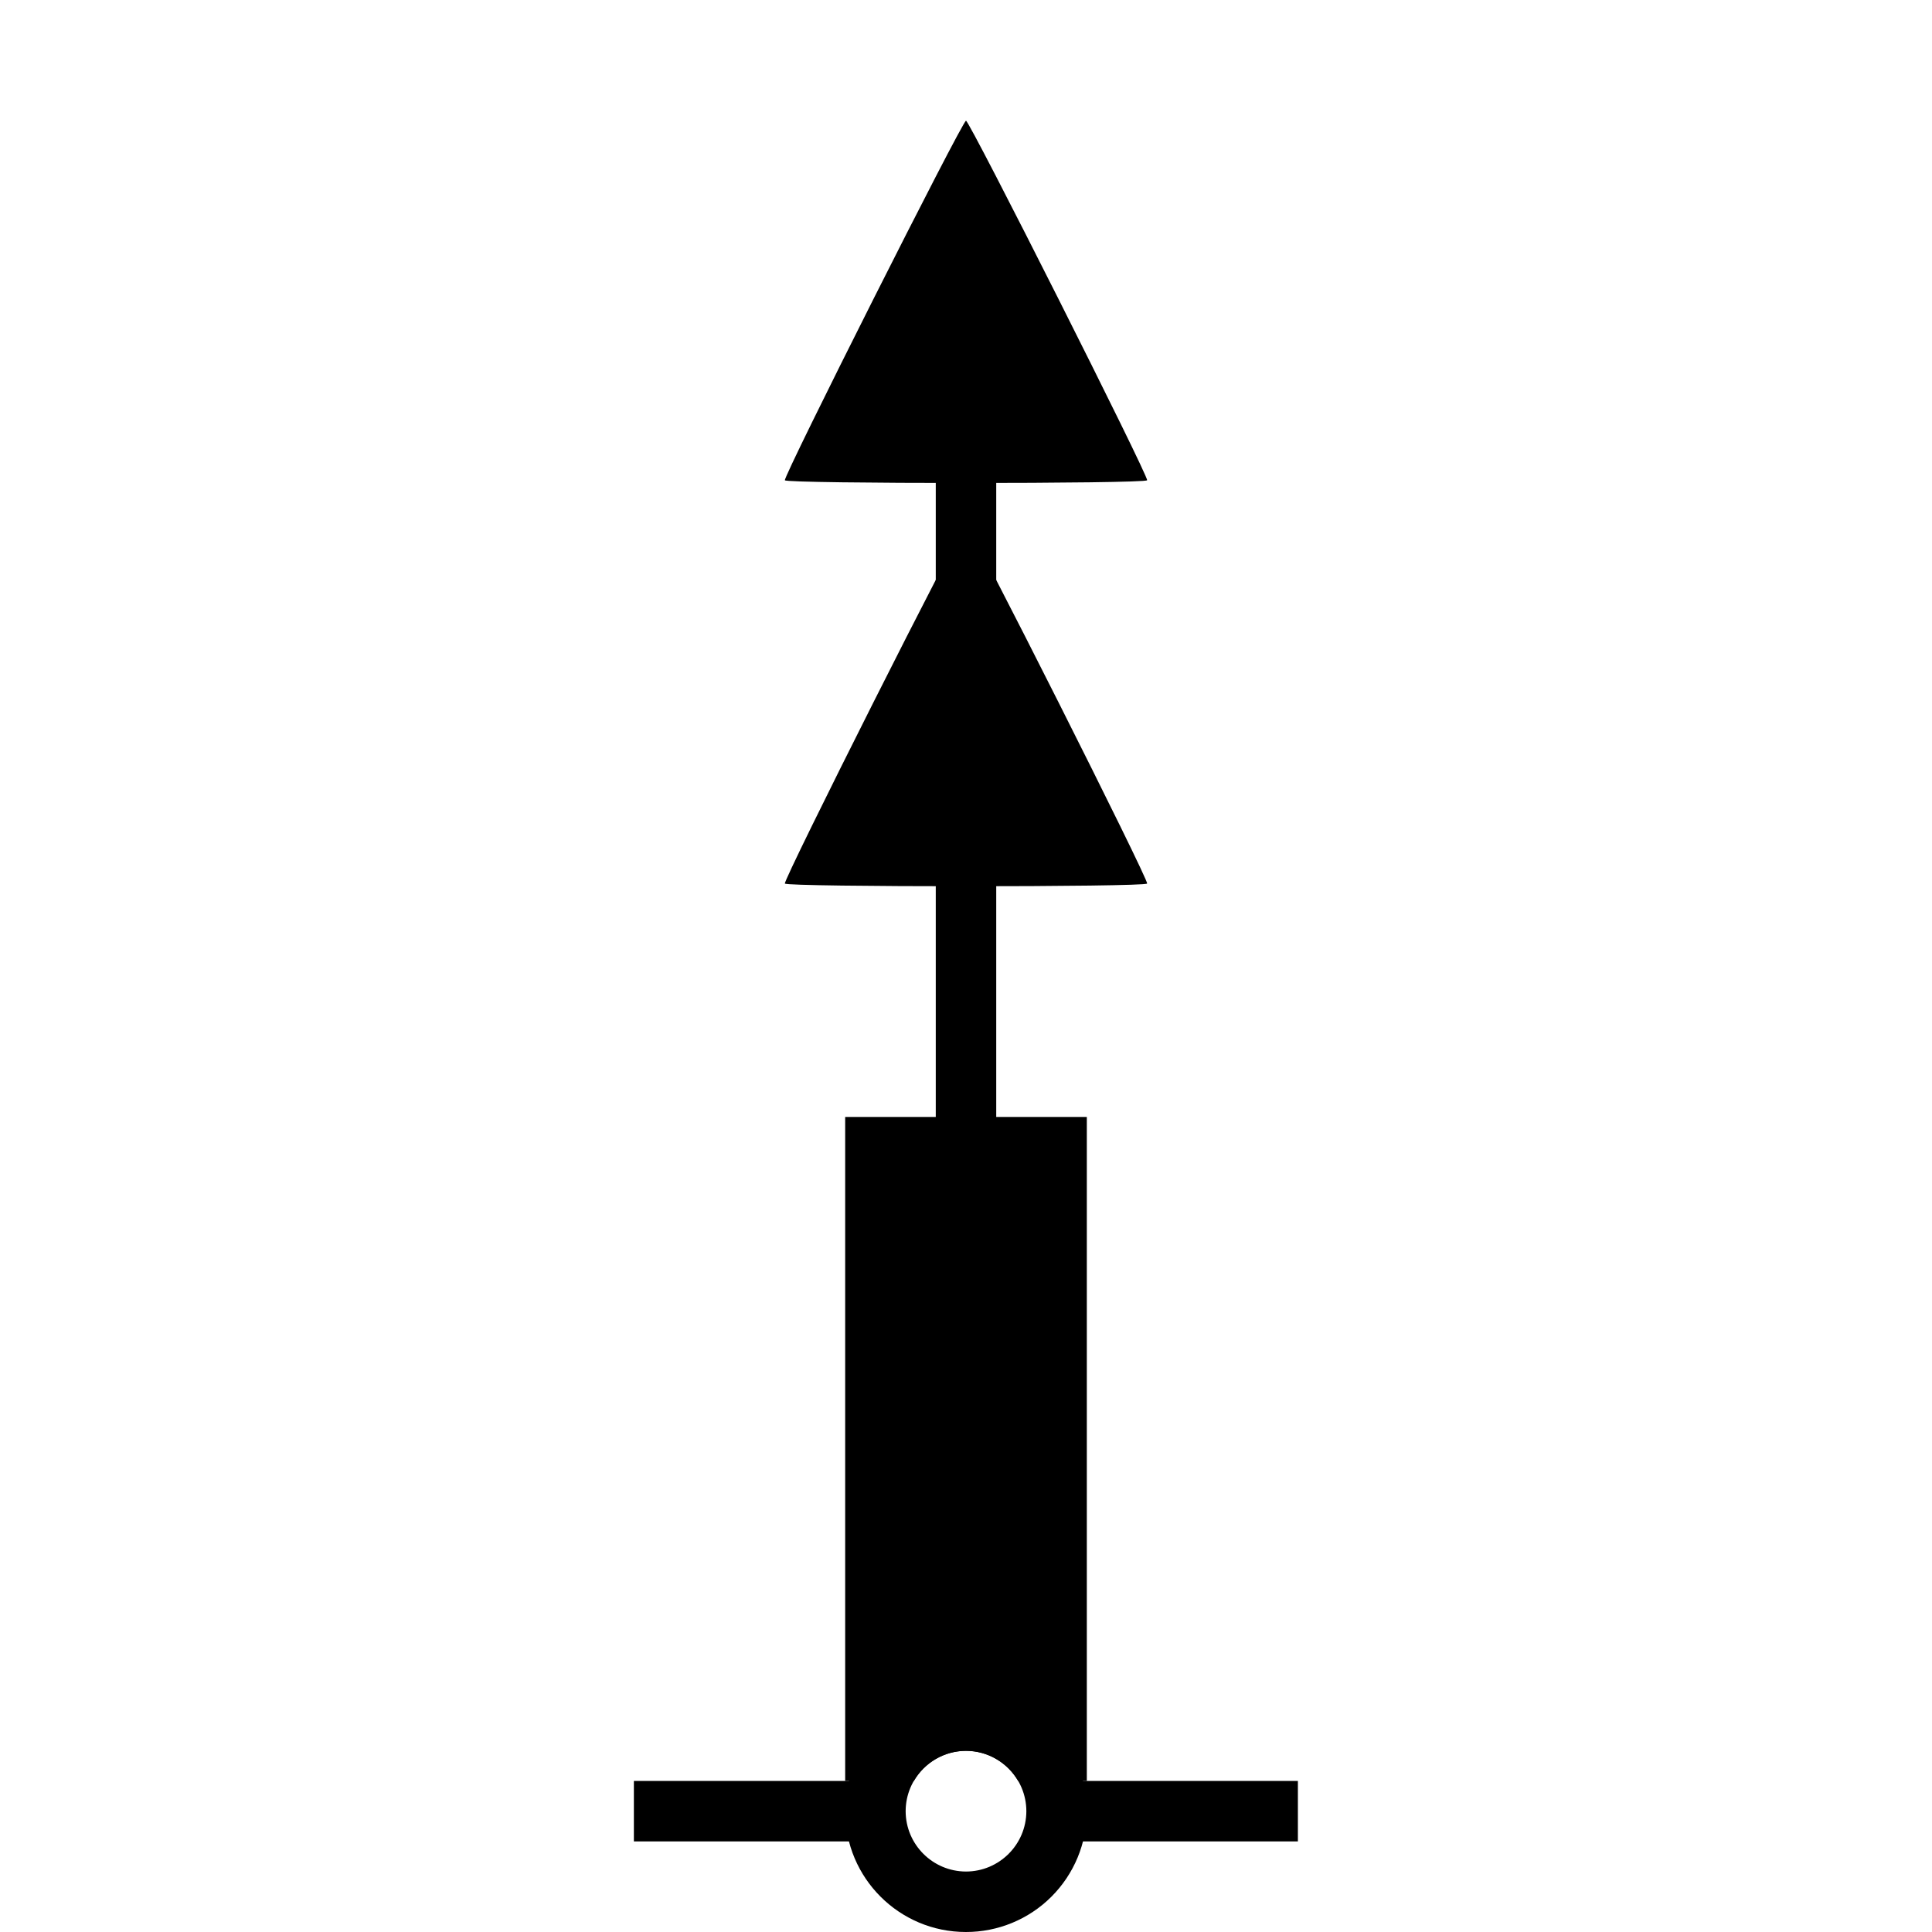
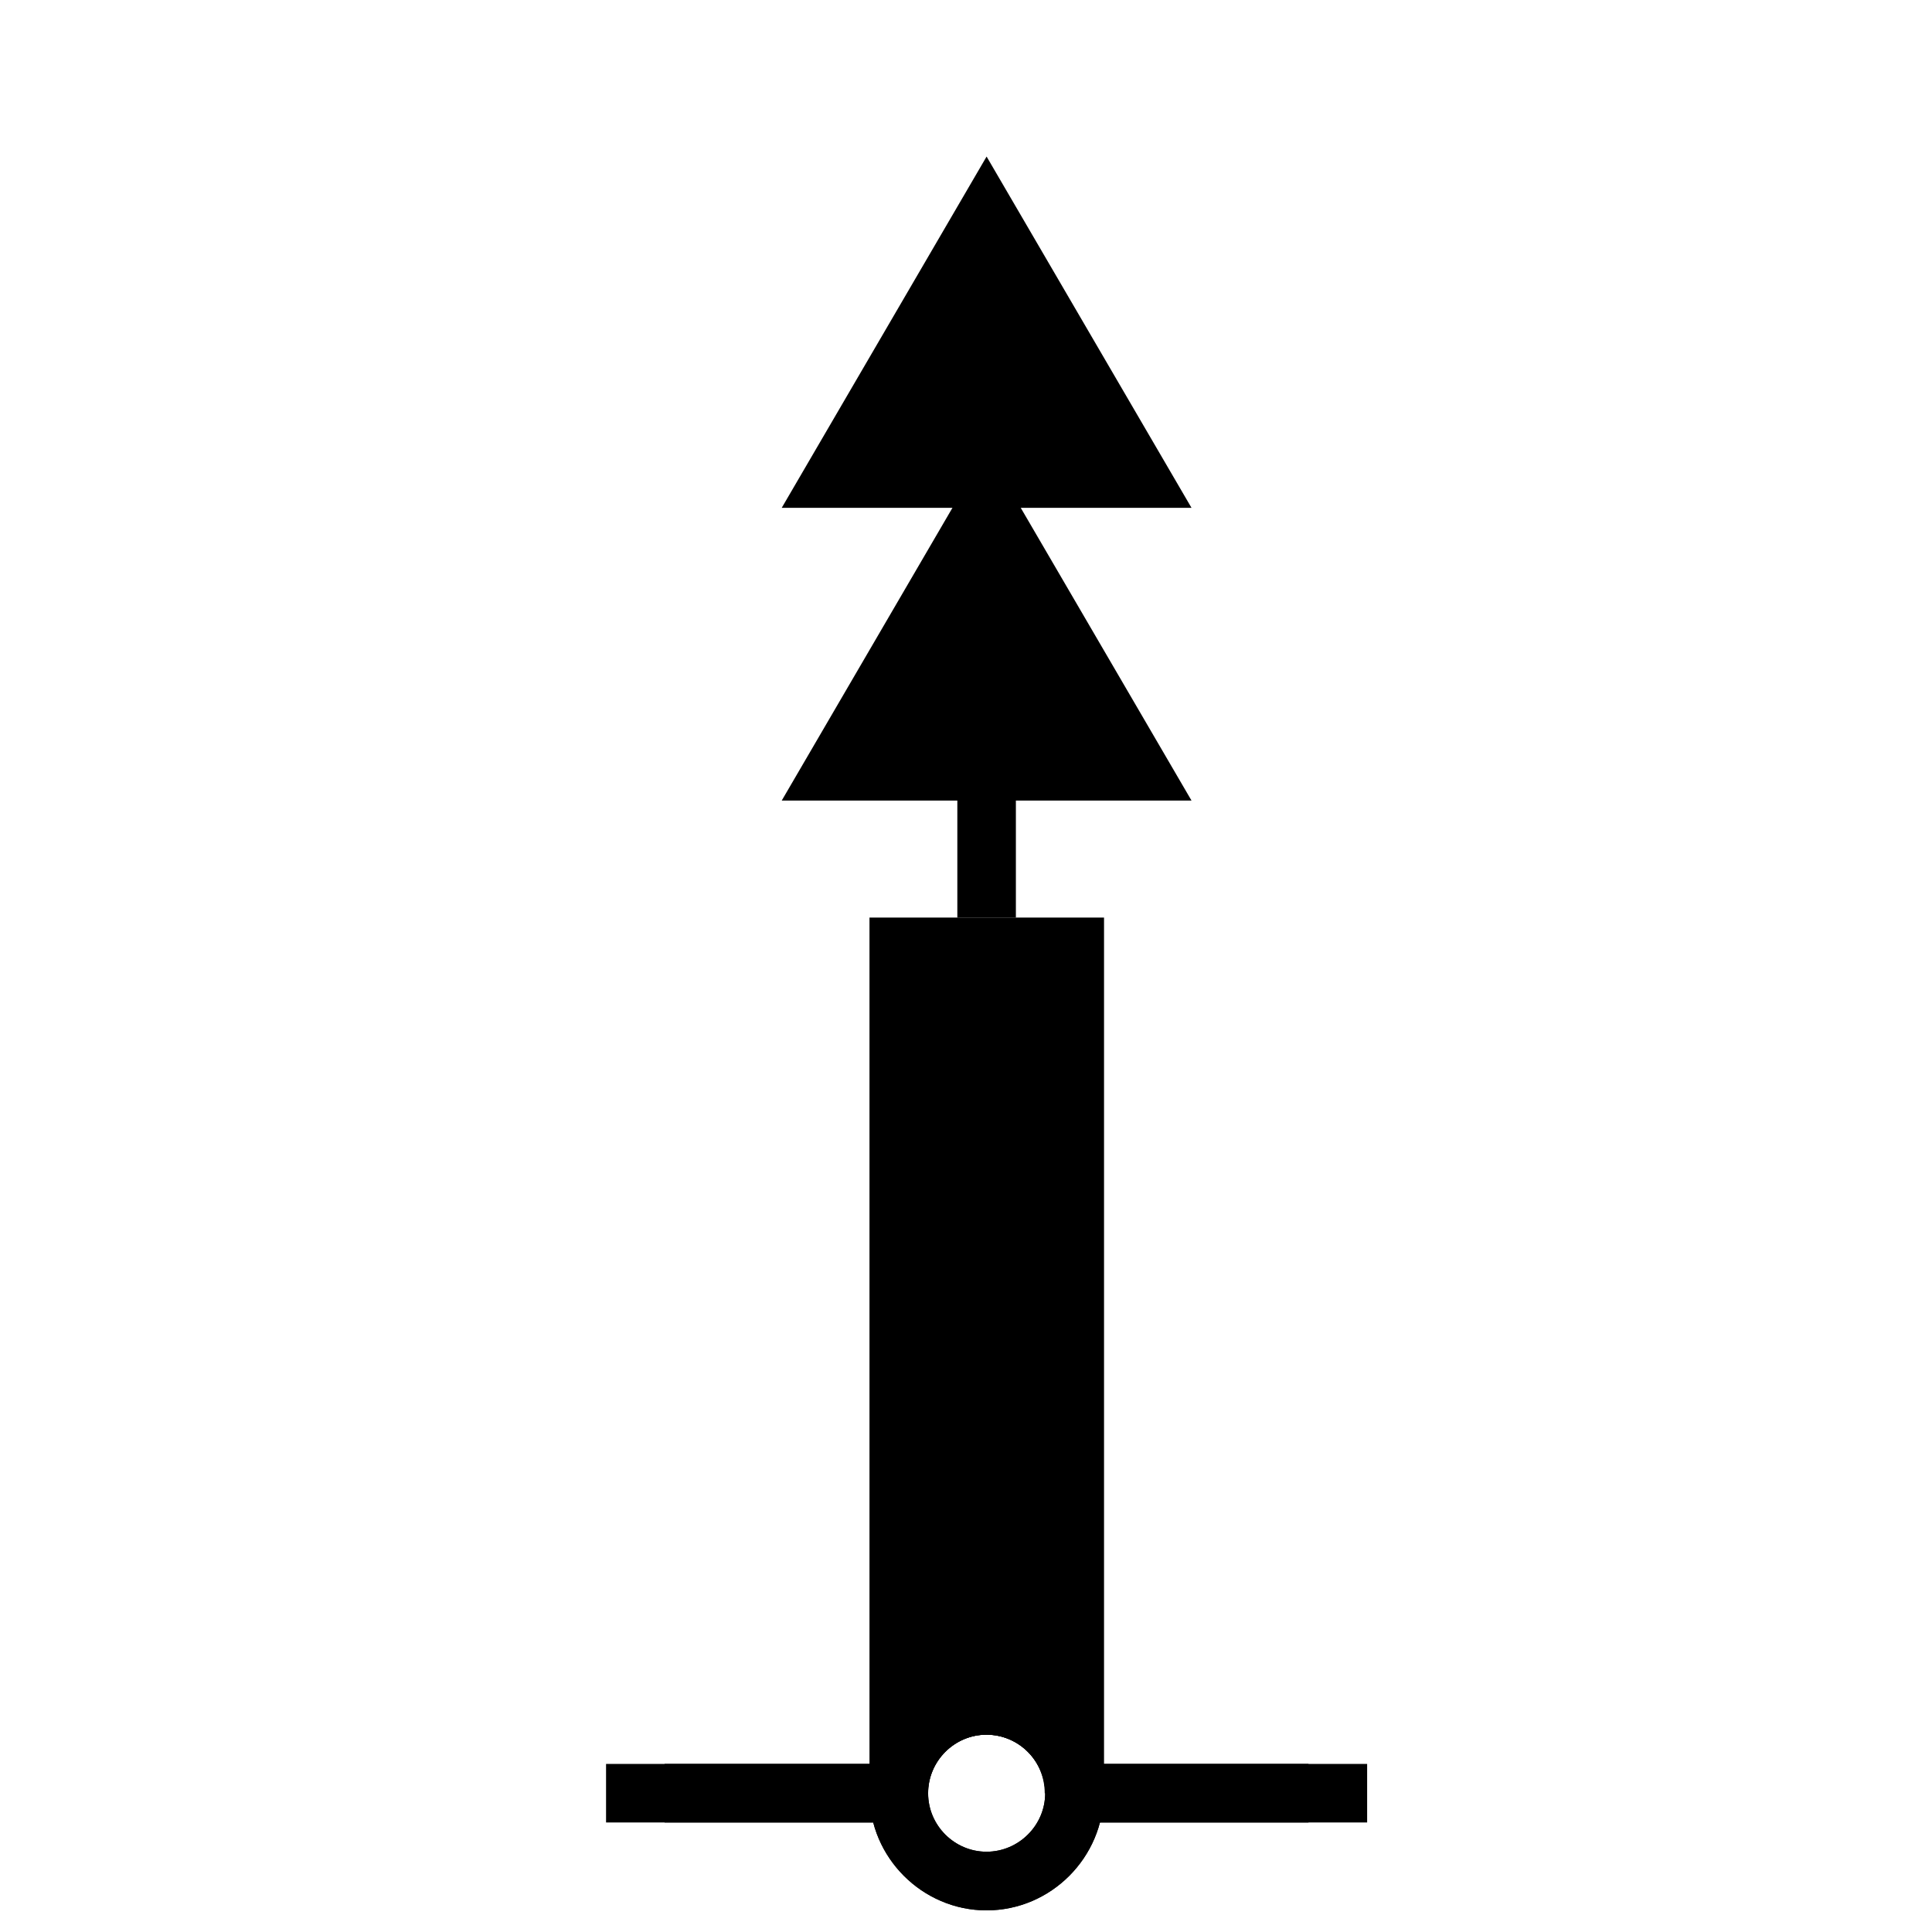
- <svg xmlns="http://www.w3.org/2000/svg" width="32" height="32" viewBox="0 0 8.467 8.467" version="1.1" id="svg1" xml:space="preserve">
-   <defs id="defs1" />
-   <g id="layer1">
-     <path style="fill:#000000;fill-opacity:1;stroke:none;stroke-width:0.8;stroke-dasharray:none;stroke-opacity:0.451" id="path3-0" d="m 3.599,6.583 c -0.024,0.042 -4.817,0.042 -4.841,0 -0.024,-0.042 2.372,-4.193 2.421,-4.193 0.048,0 2.445,4.151 2.421,4.193 z" transform="matrix(0.3278697,0,0,0.3758013,3.846935,1.3983)" />
-     <path id="path2" style="fill:#000000;fill-opacity:1;stroke:none;stroke-width:0.359;stroke-dasharray:none;stroke-opacity:1" d="M 4.233 7.408 A 0.529 0.529 0 0 0 3.704 7.938 A 0.529 0.529 0 0 0 4.233 8.467 A 0.529 0.529 0 0 0 4.763 7.938 A 0.529 0.529 0 0 0 4.233 7.408 z M 4.233 7.673 A 0.265 0.265 0 0 1 4.498 7.938 A 0.265 0.265 0 0 1 4.233 8.202 A 0.265 0.265 0 0 1 3.969 7.938 A 0.265 0.265 0 0 1 4.233 7.673 z " />
-     <rect style="fill:#000000;fill-opacity:1;stroke:none;stroke-width:0.218;stroke-dasharray:none;stroke-opacity:0.451" id="rect2" width="1.058" height="0.265" x="2.778" y="7.805" />
-     <rect style="fill:#000000;fill-opacity:1;stroke:none;stroke-width:0.358;stroke-dasharray:none;stroke-opacity:0.451" id="rect3" width="0.265" height="5.953" x="4.101" y="1.587" />
-     <path style="fill:#000000;fill-opacity:1;stroke:none;stroke-width:0.8;stroke-dasharray:none;stroke-opacity:0.451" id="path3" d="m 3.599,6.583 c -0.024,0.042 -4.817,0.042 -4.841,0 -0.024,-0.042 2.372,-4.193 2.421,-4.193 0.048,0 2.445,4.151 2.421,4.193 z" transform="matrix(0.3278697,0,0,0.3758013,3.846935,-0.369077)" />
-     <rect style="fill:#000000;fill-opacity:1;stroke:none;stroke-width:0.218;stroke-dasharray:none;stroke-opacity:0.451" id="rect2-8" width="1.058" height="0.265" x="4.63" y="7.805" />
-     <path id="rect1" style="fill:#000000;fill-opacity:1;stroke:none;stroke-width:0.239" d="M 3.704,4.895 V 7.805 H 4.005 A 0.265,0.265 0 0 1 4.233,7.673 0.265,0.265 0 0 1 4.462,7.805 H 4.763 V 4.895 Z" />
+ <svg xmlns="http://www.w3.org/2000/svg" width="100%" height="100%" viewBox="0 0 33 33" version="1.1" xml:space="preserve" style="fill-rule:evenodd;clip-rule:evenodd;stroke-linejoin:round;stroke-miterlimit:2;">
+   <g transform="matrix(1,0,0,1,-177,-34)">
+     <g id="nordrand" transform="matrix(1,0,0,1,177.852,34.6292)">
+       <rect x="0" y="0" width="32" height="32" style="fill:none;" />
+       <clipPath id="_clip1">
+         <rect x="0" y="0" width="32" height="32" />
+       </clipPath>
+       <g clip-path="url(#_clip1)">
+         <g id="Boj">
+           <g id="Bottom" transform="matrix(3.77953,0,0,3.77953,7.1811e-07,0)">
+             <path d="M4.233,7.408C3.943,7.408 3.704,7.647 3.704,7.938C3.704,8.228 3.943,8.467 4.233,8.467C4.524,8.467 4.762,8.228 4.763,7.937C4.762,7.647 4.524,7.408 4.233,7.408ZM4.233,7.673C4.378,7.673 4.498,7.792 4.498,7.938C4.498,8.083 4.378,8.202 4.233,8.202C4.088,8.202 3.969,8.083 3.969,7.938C3.969,7.792 4.088,7.673 4.233,7.673Z" style="fill-rule:nonzero;" />
+           </g>
+           <g id="Botten" transform="matrix(0.376562,0,0,1,13.9142,3.40157e-07)">
+             <rect x="9.522" y="29.5" width="13.278" height="1" />
+           </g>
+           <g id="Botten1" transform="matrix(0.376562,0,0,1,5.91424,3.40157e-07)">
+             <rect x="9.522" y="29.5" width="13.278" height="1" />
+           </g>
+         </g>
+         <g>
+           <g transform="matrix(0.845674,0,0,0.890905,6.39205,-1.1143)">
+             <path d="M11.361,3.546L15.5,10.281L7.223,10.281L11.361,3.546Z" />
+           </g>
+           <g transform="matrix(0.845674,0,0,0.890905,6.39205,3.8857)">
+             <path d="M11.361,3.546L15.5,10.281L7.223,10.281L11.361,3.546Z" />
+           </g>
+         </g>
+         <g id="Layer-1" transform="matrix(3.77953,0,0,3.77953,0,0)">
+           <path id="path2" d="M4.233,7.408C3.943,7.408 3.704,7.647 3.704,7.938C3.704,8.228 3.943,8.467 4.233,8.467C4.524,8.467 4.762,8.228 4.763,7.937C4.762,7.647 4.524,7.408 4.233,7.408ZM4.233,7.673C4.378,7.673 4.498,7.792 4.498,7.938C4.498,8.083 4.378,8.202 4.233,8.202C4.088,8.202 3.969,8.083 3.969,7.938C3.969,7.792 4.088,7.673 4.233,7.673Z" style="fill-rule:nonzero;" />
+           <rect id="rect2" x="2.778" y="7.805" width="1.058" height="0.265" />
+           <g id="rect3" transform="matrix(4,0,0,0.664672,-12.7,2.92546)">
+             <path d="M4.167,7.541L4.101,7.541L4.101,1.587L4.366,1.587L4.366,7.541L4.299,7.541C4.299,7.322 4.27,7.143 4.233,7.143C4.197,7.143 4.167,7.322 4.167,7.541Z" />
+           </g>
+           <g transform="matrix(0.264583,0,0,0.453354,0,-2.34098)">
+             <rect x="15.5" y="11.61" width="1" height="2.334" />
+           </g>
+           <rect id="rect2-8" x="4.63" y="7.805" width="1.058" height="0.265" />
+         </g>
+       </g>
+     </g>
  </g>
</svg>
